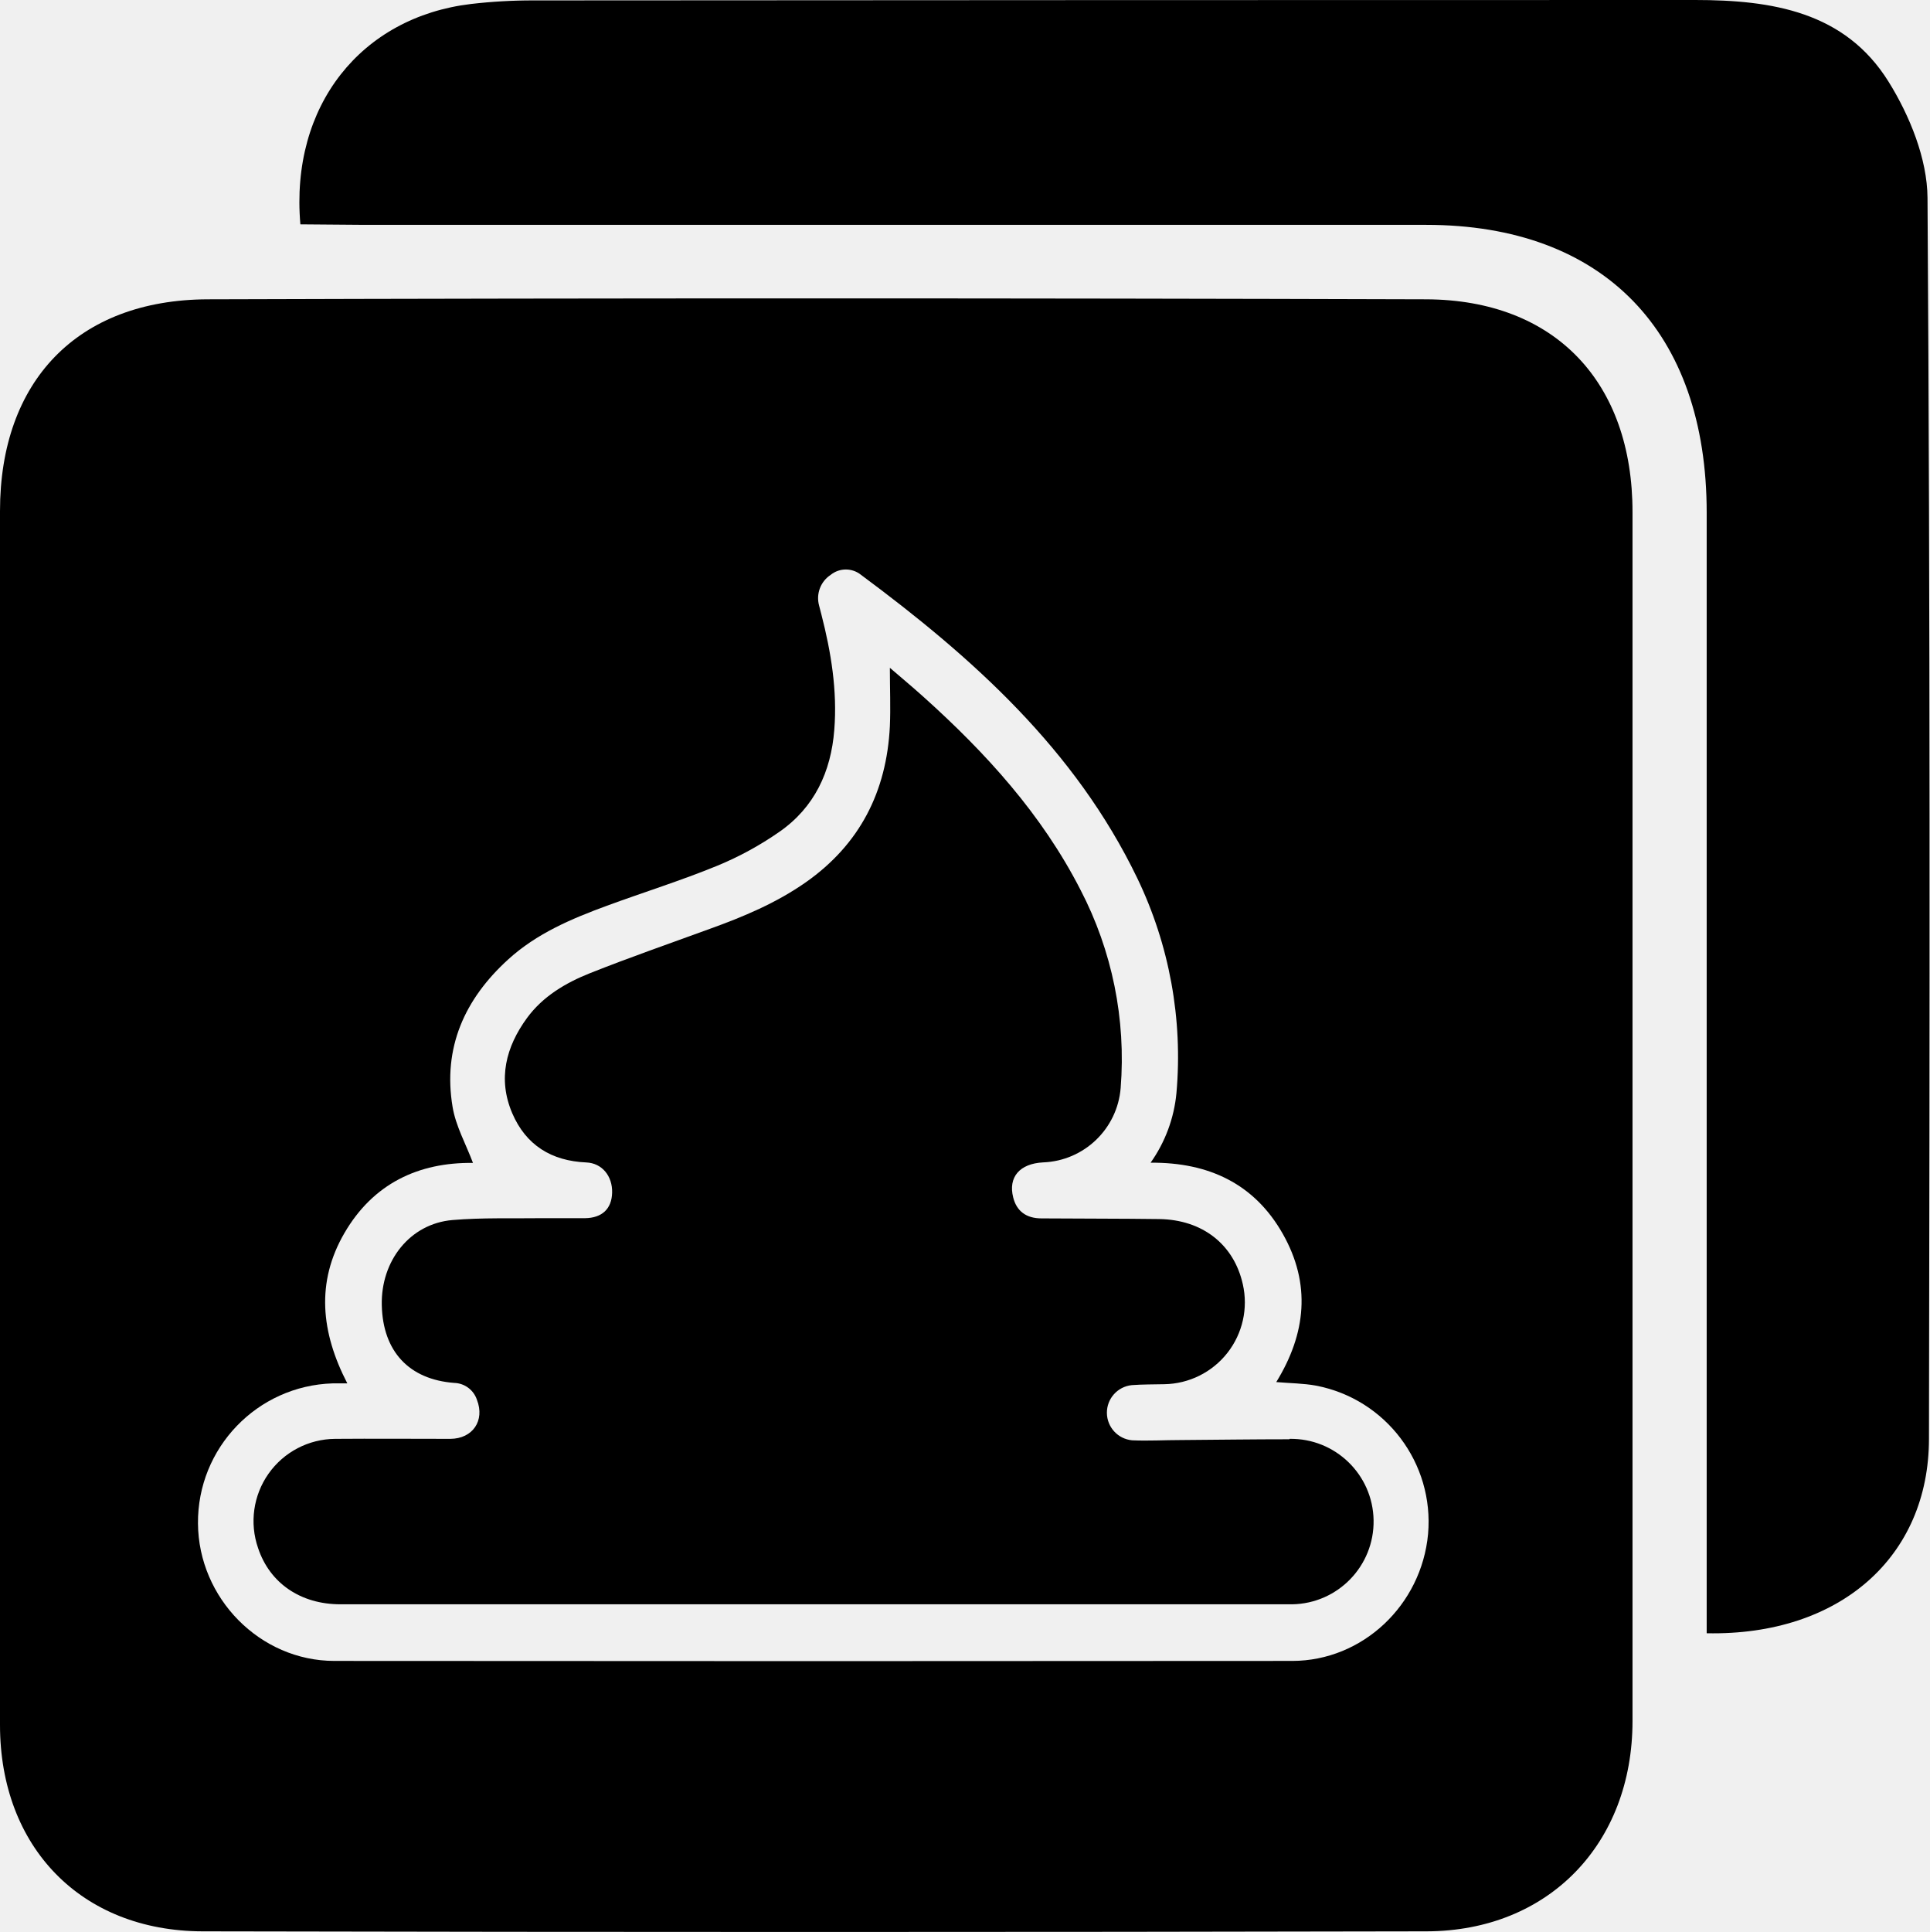
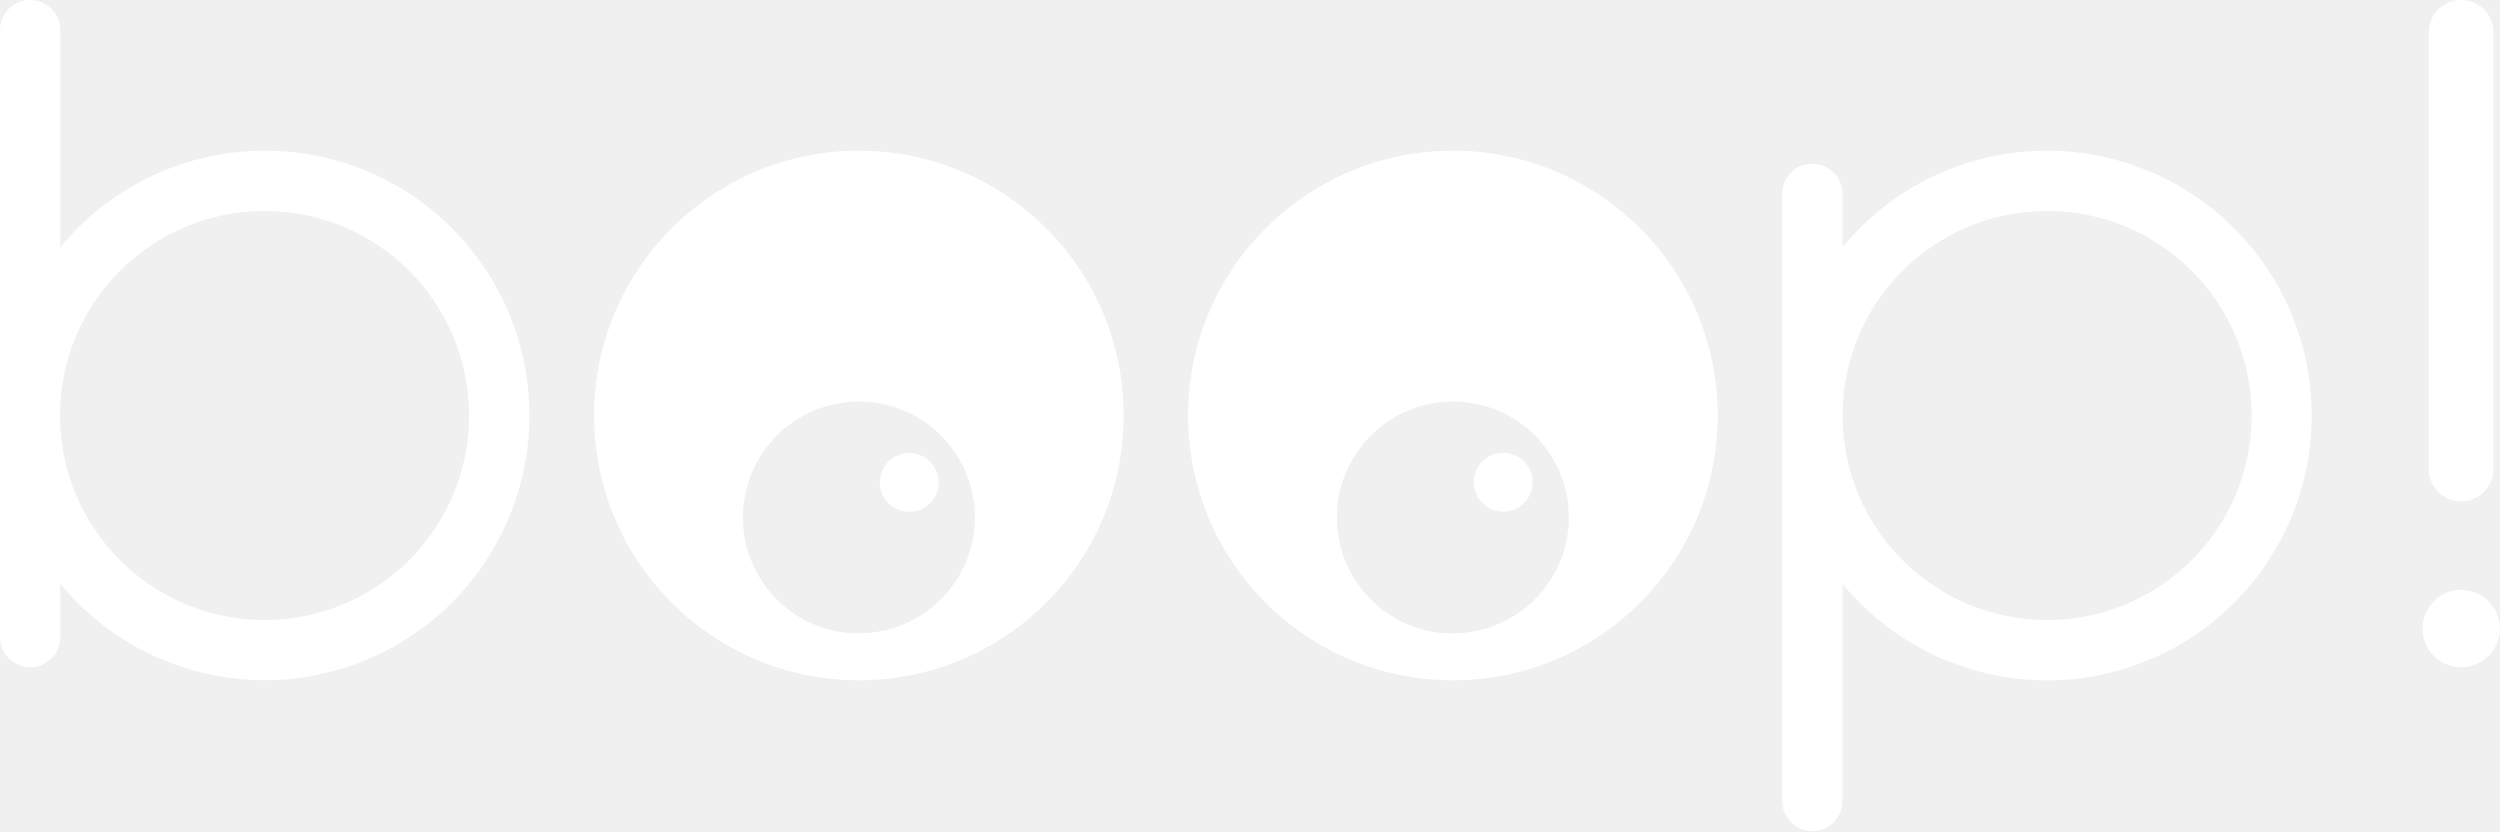
- <svg xmlns="http://www.w3.org/2000/svg" id="Layer_1" data-name="Layer 1" viewBox="0 0 373.29 373.67">
-   <path d="M58.11,43.39c-2-23,11.81-40.09,33-42.62A103.1,103.1,0,0,1,103.23.08Q215.58,0,327.93,0c14.87,0,29,2.25,37.43,15.81,4.09,6.57,7.48,14.9,7.53,22.46.53,80,.42,160,.28,240,0,22.78-17.19,38.14-43,37.62,0-3.79,0-7.65,0-11.5,0-72.87,0-132.38,0-205.24,0-35-19.94-55.66-54.25-55.66-72.19,0-133.12,0-205.31,0Z" />
-   <path d="M249.47,278.37c-7,0-14,.1-21,.15-3.15,0-6.31.19-9.46.05a5.36,5.36,0,0,1-.06-10.67c2.09-.16,4.2-.13,6.31-.18a15.83,15.83,0,0,0,15.17-19.34c-1.72-7.69-7.81-12.49-16.19-12.6-7.59-.1-15.18-.07-22.76-.13-3,0-4.82-1.45-5.47-4.05-1-3.93,1.25-6.55,5.79-6.78a15.65,15.65,0,0,0,15-14.4,70.83,70.83,0,0,0-7.78-38.33c-7.48-14.61-18.32-26.5-30.41-37.35-2.11-1.89-4.28-3.71-6.46-5.58,0,4,.16,7.67,0,11.33-.63,12.61-5.81,22.82-16.27,30.16-5.71,4-12.06,6.66-18.56,9-7.75,2.83-15.54,5.53-23.2,8.58-4.69,1.87-9.1,4.47-12.16,8.65-4.09,5.59-5.7,11.81-2.86,18.44,2.65,6.17,7.59,9.22,14.32,9.51,3.07.13,5.08,2.65,5,5.84s-2,4.89-5.22,4.94c-2.78,0-5.56,0-8.34,0-5.78.08-11.59-.13-17.34.36-8.17.7-13.87,7.85-13.66,16.5.21,8.91,5.27,14.33,14,15a4.77,4.77,0,0,1,4.41,3.28c1.56,4-.81,7.51-5.14,7.54-7.44,0-14.88-.06-22.31,0a15.9,15.9,0,0,0-14.89,21.13c2.26,6.78,8.21,10.87,15.94,10.87h183c.38,0,.75,0,1.13,0a16,16,0,0,0-.54-32Z" />
-   <path d="M275.93,57.89q-117.9-.36-235.8,0C15,58,0,73.69,0,98.84q0,58.44,0,116.88,0,58.95,0,117.9c0,23.62,15.69,39.87,39.19,39.92q118.41.25,236.81,0c23.64-.06,39.82-17,39.82-40.67q0-116.88,0-233.76C315.86,73.94,300.85,58,275.93,57.89Zm.34,238.8C275,310.44,263.6,321.23,250,321.24q-92.65.08-185.31,0c-14.41,0-26.29-12.15-26.39-26.58a26.89,26.89,0,0,1,26.07-27.1c.82,0,1.65,0,2.82,0-5.1-9.85-6.1-19.55-.55-29.09s14.3-13.68,24.86-13.55c-1.39-3.69-3.33-7.13-3.94-10.8-1.93-11.48,2.33-20.91,10.77-28.57,5.49-5,12.22-7.85,19.08-10.37,7.11-2.61,14.36-4.87,21.36-7.74a63.06,63.06,0,0,0,12-6.55c6.78-4.71,10-11.61,10.63-19.74.6-7.58-.62-15-2.49-22.28-.15-.58-.31-1.16-.45-1.74a5.39,5.39,0,0,1,2.23-5.94,4.68,4.68,0,0,1,5.89,0C188.18,127.21,208,144.95,220,169.82a79.66,79.66,0,0,1,7.59,41.6,27.76,27.76,0,0,1-5,13.46c11.27-.09,20.1,4.09,25.58,13.77s4.51,19.27-1.27,28.66c2.71.23,5.26.24,7.72.69A26.84,26.84,0,0,1,276.27,296.69Z" />
+ <svg xmlns="http://www.w3.org/2000/svg" id="Layer_1" data-name="Layer 1" viewBox="0 0 213.18 70.87">
+   <defs>
+     <style>.cls-1{fill:#fff;}</style>
+   </defs>
+   <circle class="cls-1" cx="128.18" cy="41.14" r="2.51" transform="translate(-3.57 13.47) rotate(-5.94)" />
+   <path class="cls-1" d="M123.89,12.85a22.58,22.58,0,1,0,22.58,22.58A22.58,22.58,0,0,0,123.89,12.85Zm0,41.17a9.89,9.89,0,1,1,9.89-9.89A9.89,9.89,0,0,1,123.89,54Z" />
+   <path class="cls-1" d="M212.62,40a2.75,2.75,0,1,1-5.51,0V2.75a2.75,2.75,0,1,1,5.51,0Z" />
+   <circle class="cls-1" cx="209.87" cy="53.6" r="3.3" />
+   <path class="cls-1" d="M182.17,14.17a22.58,22.58,0,0,0-25.06,6.91V16.53a2.57,2.57,0,1,0-5.14,0V68.3a2.57,2.57,0,1,0,5.14,0V49.78a22.58,22.58,0,1,0,25.06-35.6Zm-7.63,38.7A17.44,17.44,0,1,1,192,35.44,17.44,17.44,0,0,1,174.54,52.87Z" />
+   <path class="cls-1" d="M30.2,14.17A22.58,22.58,0,0,0,5.14,21.09V2.57A2.57,2.57,0,1,0,0,2.57V54.33a2.57,2.57,0,1,0,5.14,0V49.78A22.58,22.58,0,1,0,30.2,14.17Zm-7.61,38.7A17.44,17.44,0,1,1,40,35.43,17.44,17.44,0,0,1,22.59,52.87Z" />
+   <circle class="cls-1" cx="77.53" cy="41.14" r="2.51" transform="translate(-3.84 8.24) rotate(-5.94)" />
+   <path class="cls-1" d="M73.24,12.85A22.58,22.58,0,1,0,95.82,35.43,22.58,22.58,0,0,0,73.24,12.85Zm0,41.17a9.89,9.89,0,1,1,9.89-9.89A9.89,9.89,0,0,1,73.24,54Z" />
</svg>
